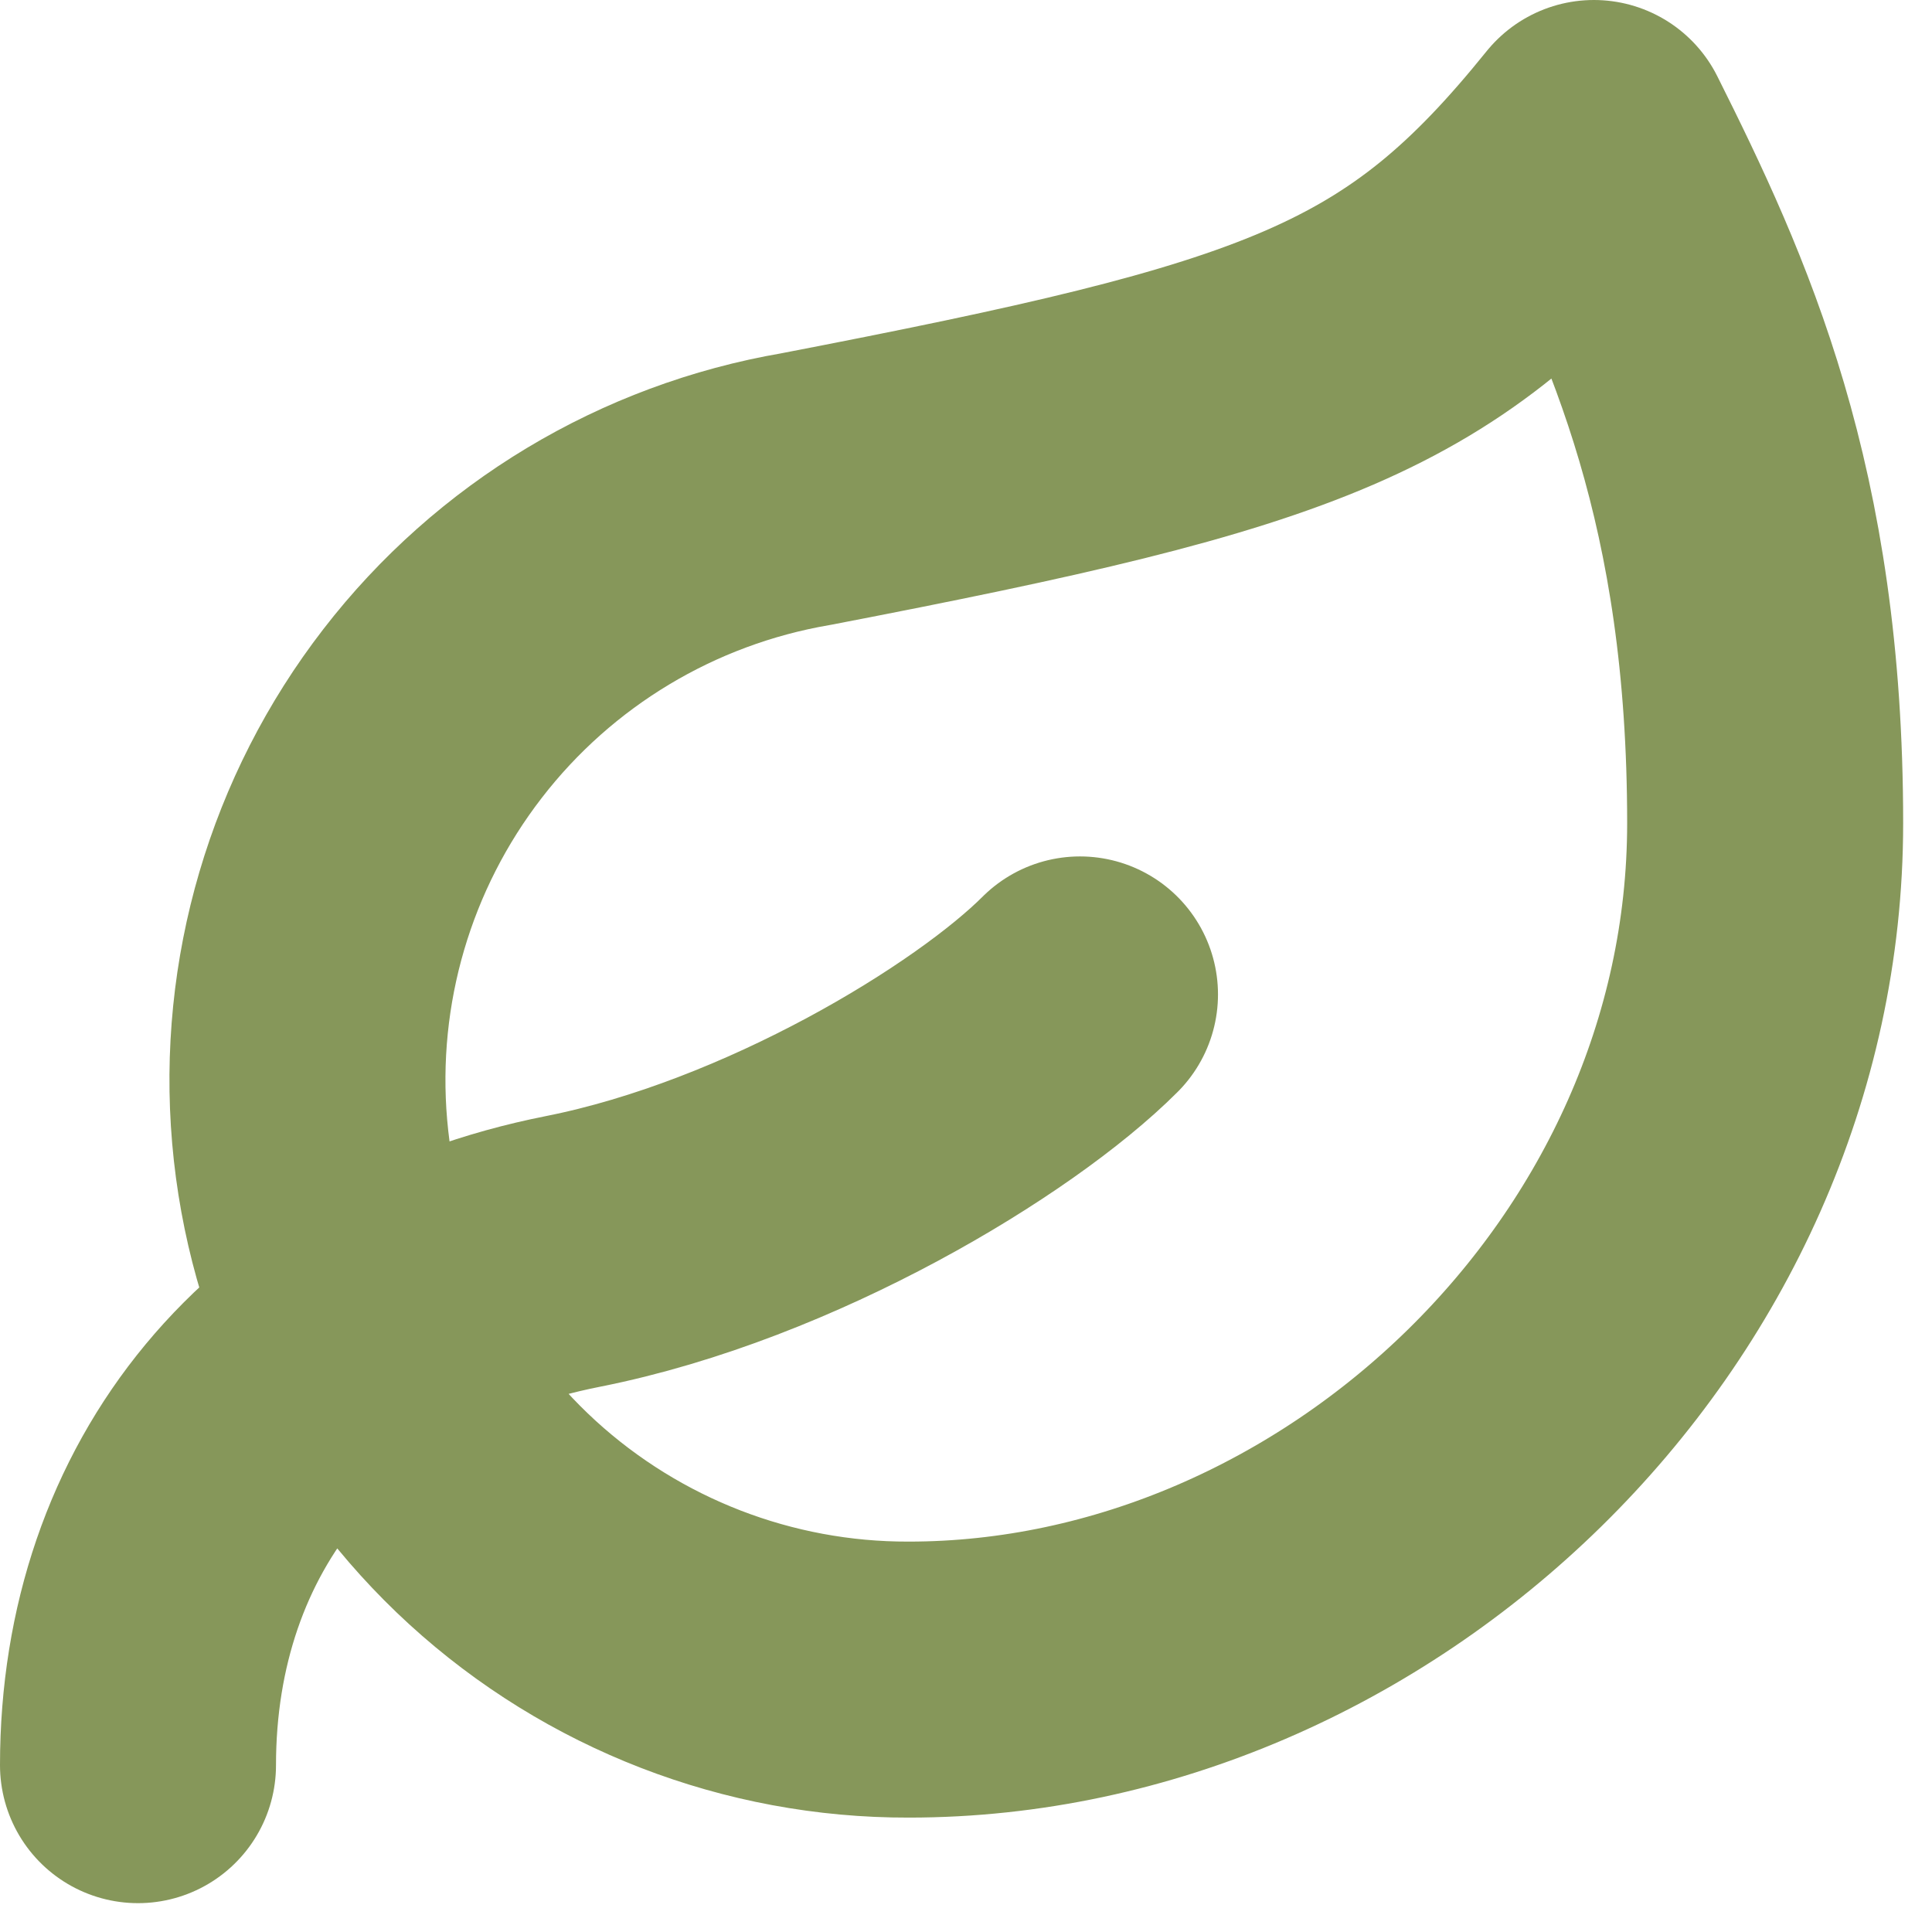
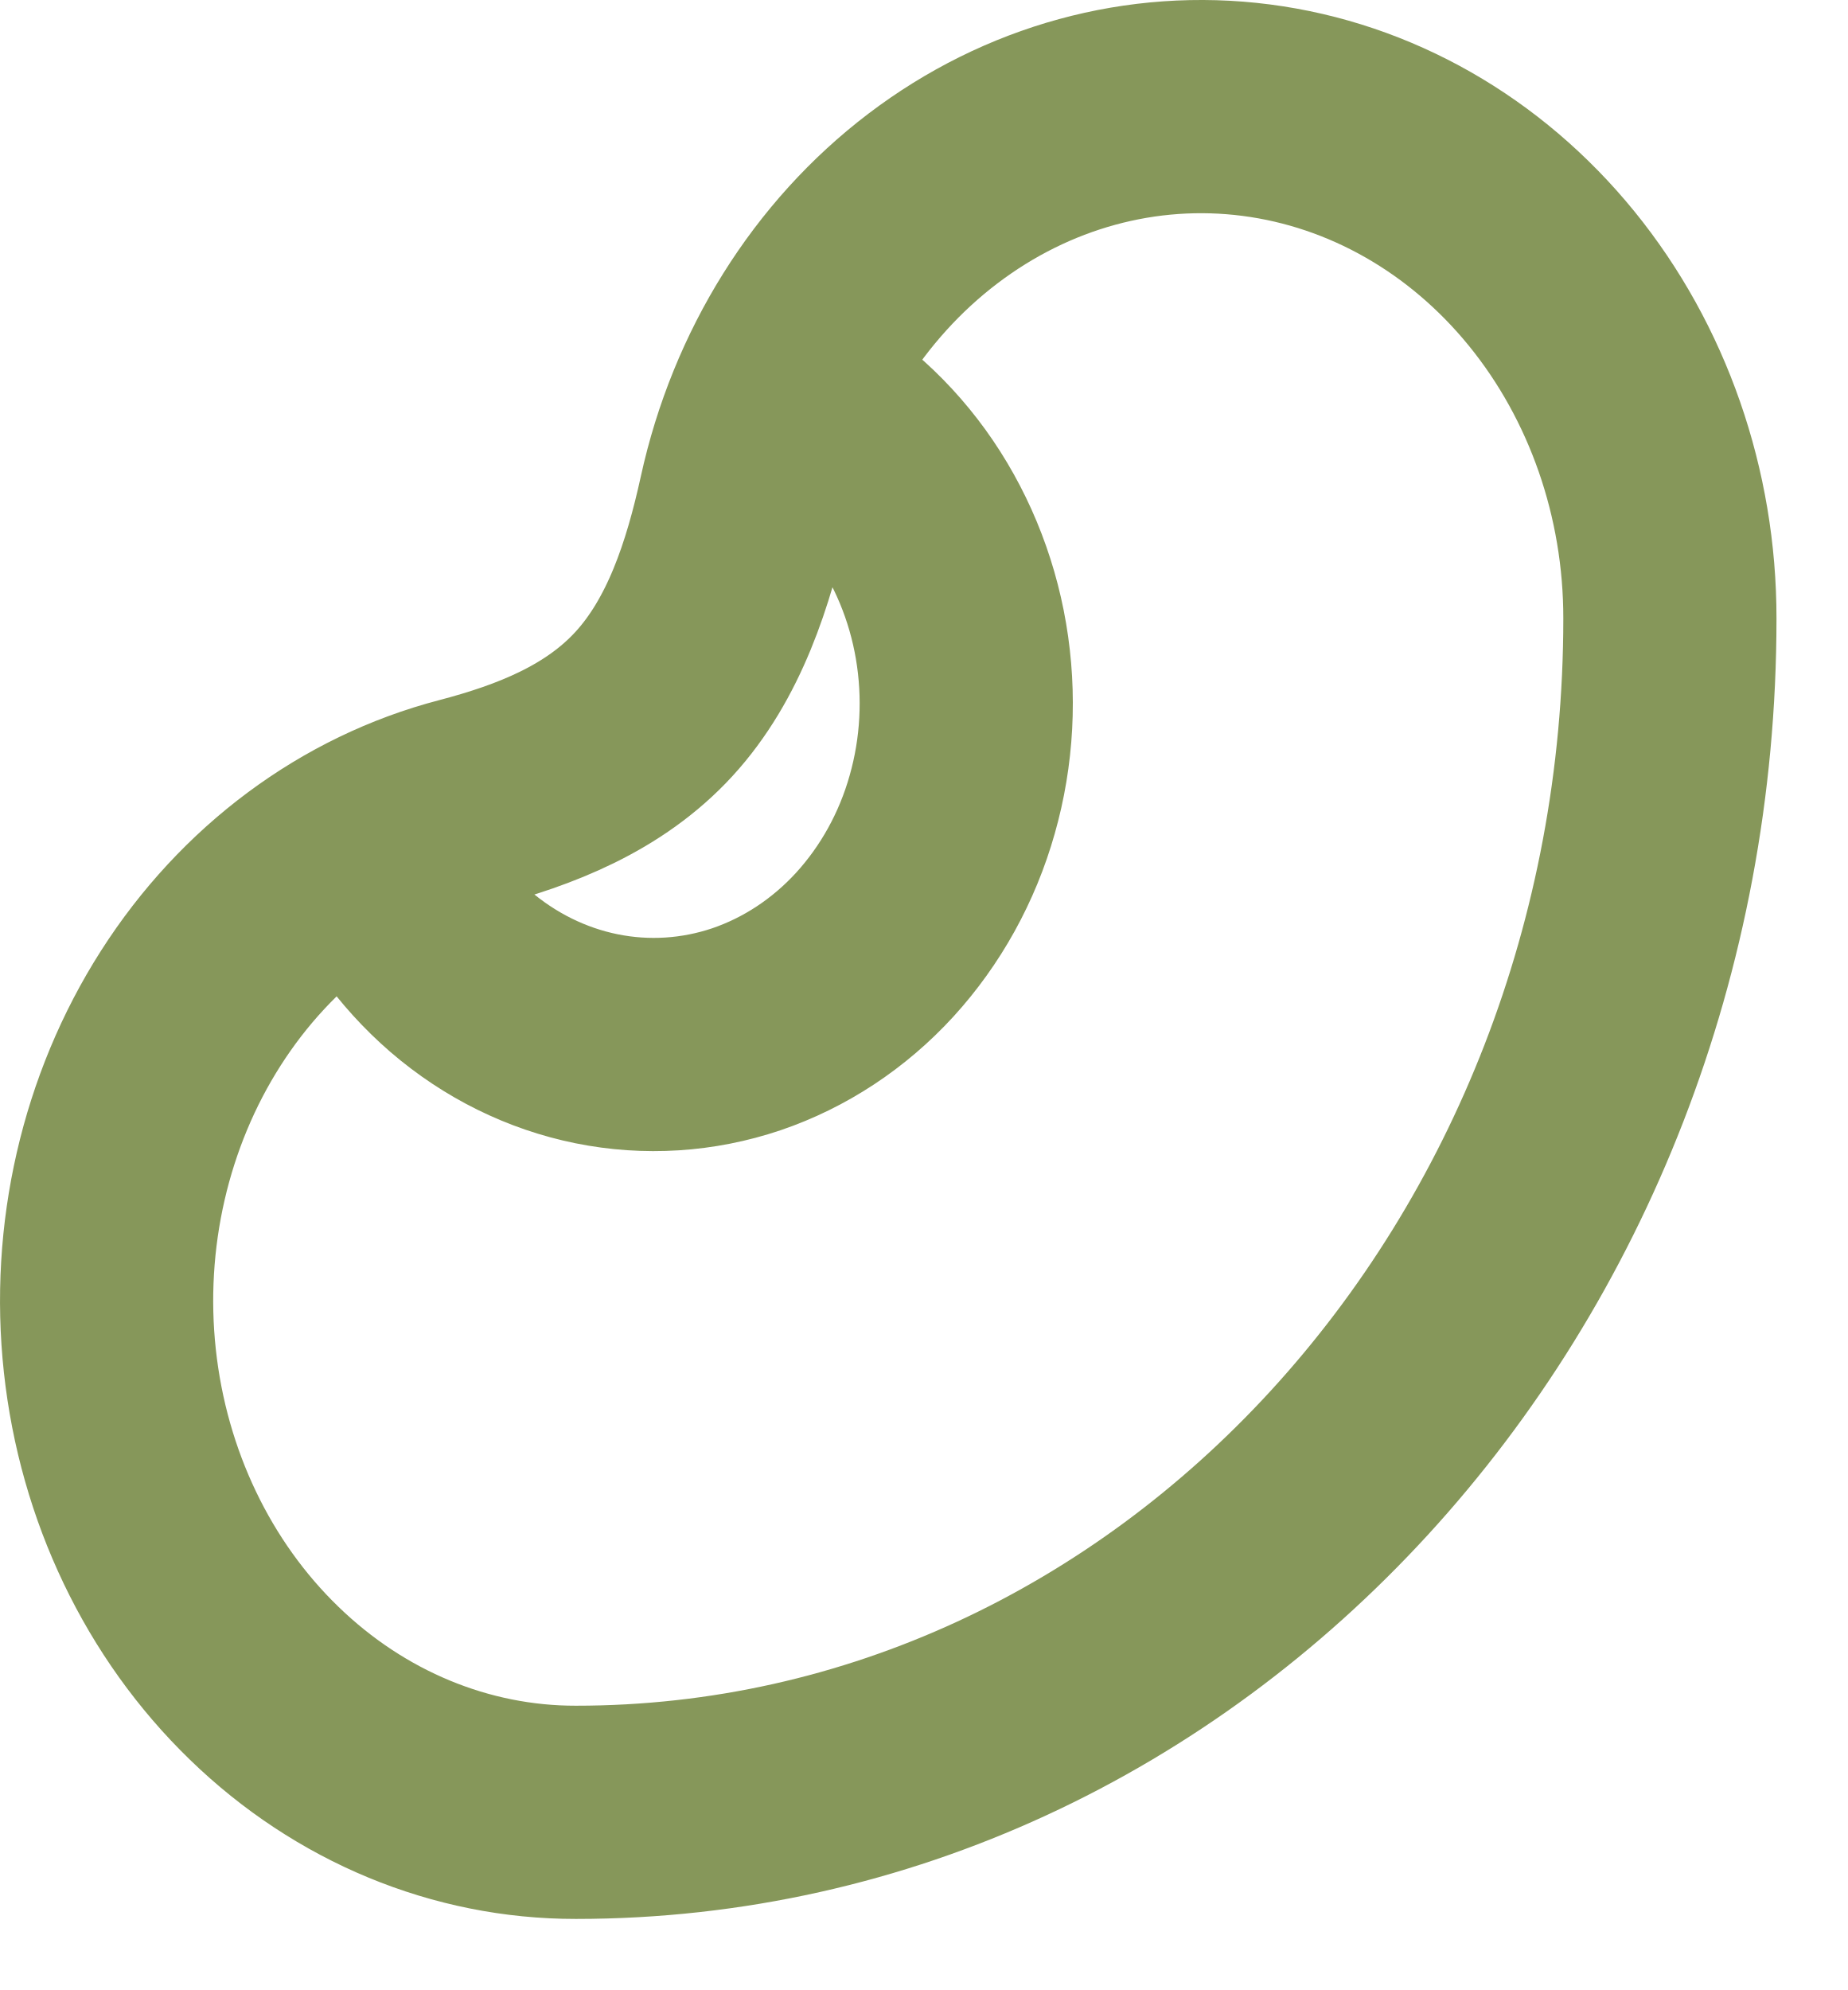
- <svg xmlns="http://www.w3.org/2000/svg" width="14" height="14" viewBox="0 0 14 14" fill="none">
-   <path d="M1 12.791C1 10.929 2.148 9.465 4.153 9.068C5.654 8.77 7.206 7.826 7.826 7.206M6.585 12.171C5.496 12.174 4.444 11.767 3.64 11.032C2.836 10.296 2.338 9.286 2.244 8.2C2.15 7.114 2.468 6.033 3.134 5.171C3.8 4.308 4.766 3.728 5.841 3.544C9.378 2.862 10.309 2.539 11.55 1C12.171 2.241 12.791 3.594 12.791 5.965C12.791 9.378 9.825 12.171 6.585 12.171Z" stroke="#86975A" stroke-width="2" stroke-linecap="round" stroke-linejoin="round" />
+ <svg xmlns="http://www.w3.org/2000/svg" width="13" height="14" viewBox="0 0 13 14" fill="none">
+   <path d="M2.59 5.924C2.735 6.279 2.957 6.591 3.237 6.833C3.517 7.074 3.847 7.237 4.198 7.308C4.549 7.379 4.911 7.356 5.252 7.241C5.593 7.125 5.903 6.921 6.155 6.646C6.407 6.37 6.595 6.032 6.7 5.66C6.806 5.288 6.827 4.894 6.762 4.511C6.697 4.128 6.547 3.768 6.326 3.462C6.105 3.157 5.819 2.914 5.492 2.756M5.242 3.511C5.126 4.039 4.954 4.568 4.602 4.952C4.25 5.336 3.765 5.524 3.281 5.651C2.495 5.856 1.805 6.369 1.343 7.092C0.881 7.815 0.678 8.699 0.773 9.574C0.868 10.45 1.254 11.257 1.859 11.842C2.463 12.428 3.244 12.751 4.052 12.75C8.303 12.75 11.75 8.99 11.75 4.352C11.751 3.47 11.454 2.619 10.918 1.96C10.381 1.3 9.642 0.879 8.839 0.775C8.036 0.671 7.227 0.893 6.564 1.397C5.901 1.901 5.43 2.653 5.242 3.511Z" stroke="#86975A" stroke-width="1.5" stroke-linecap="round" stroke-linejoin="round" />
</svg>
